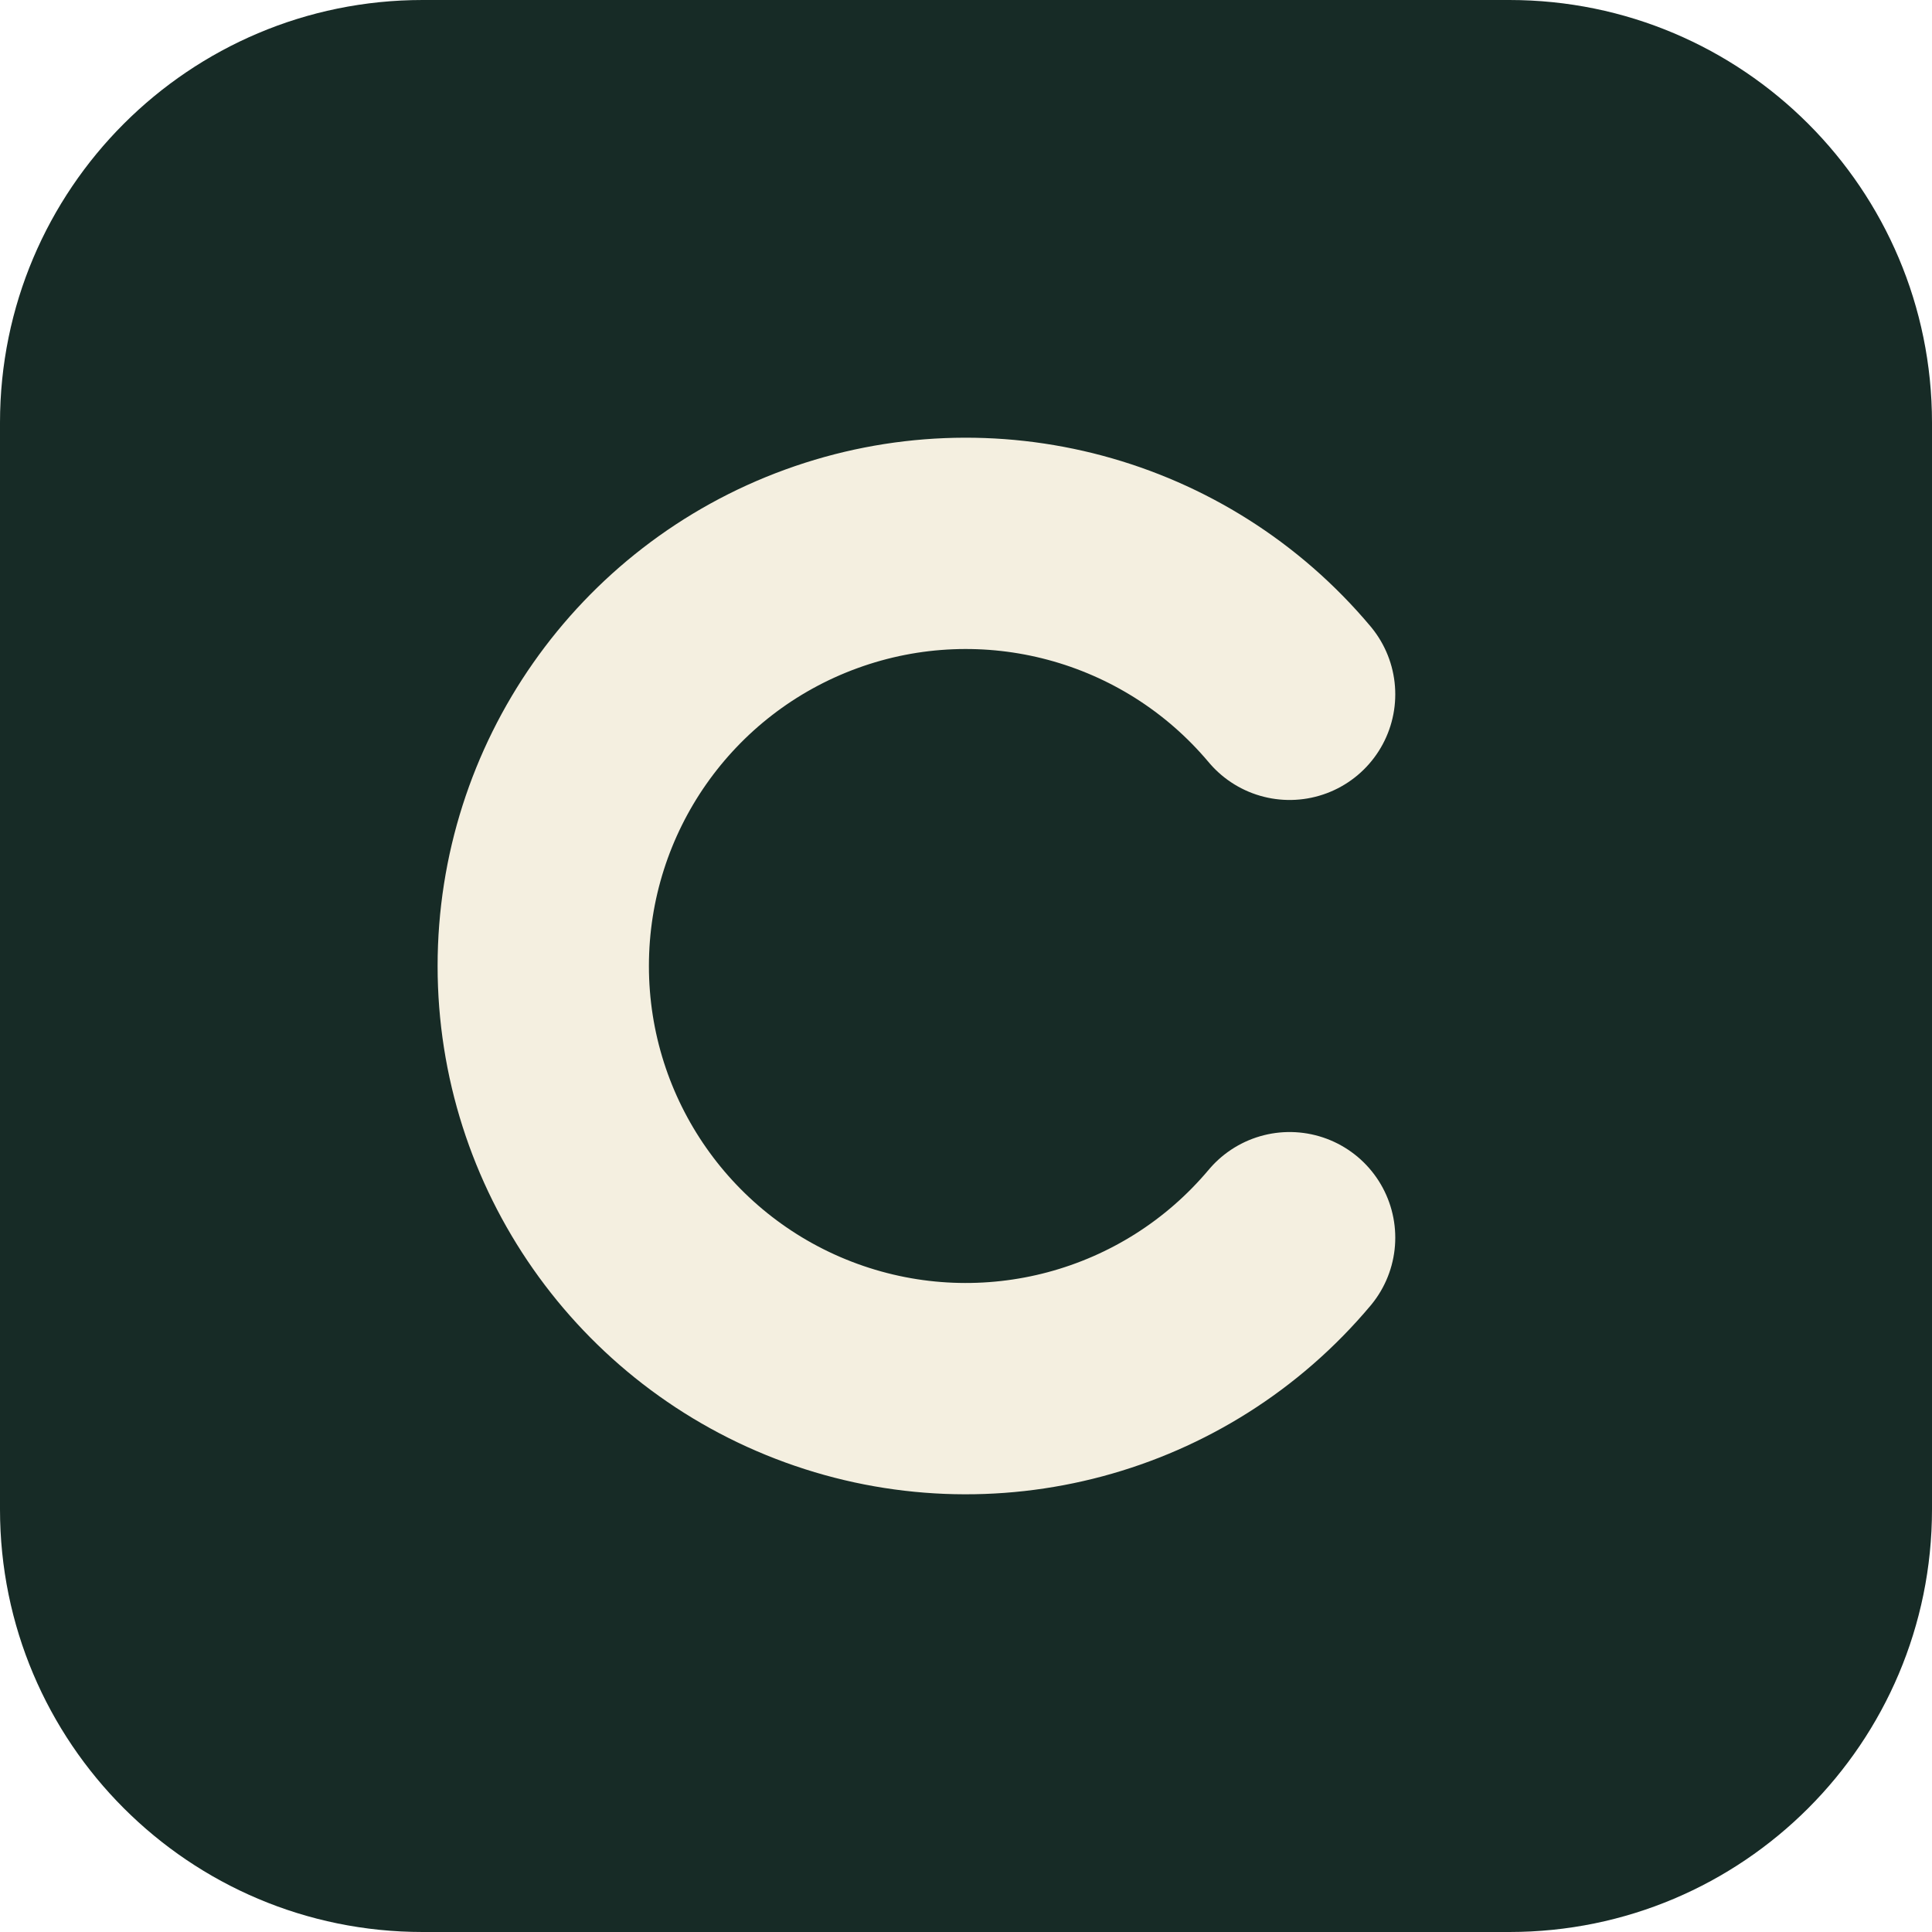
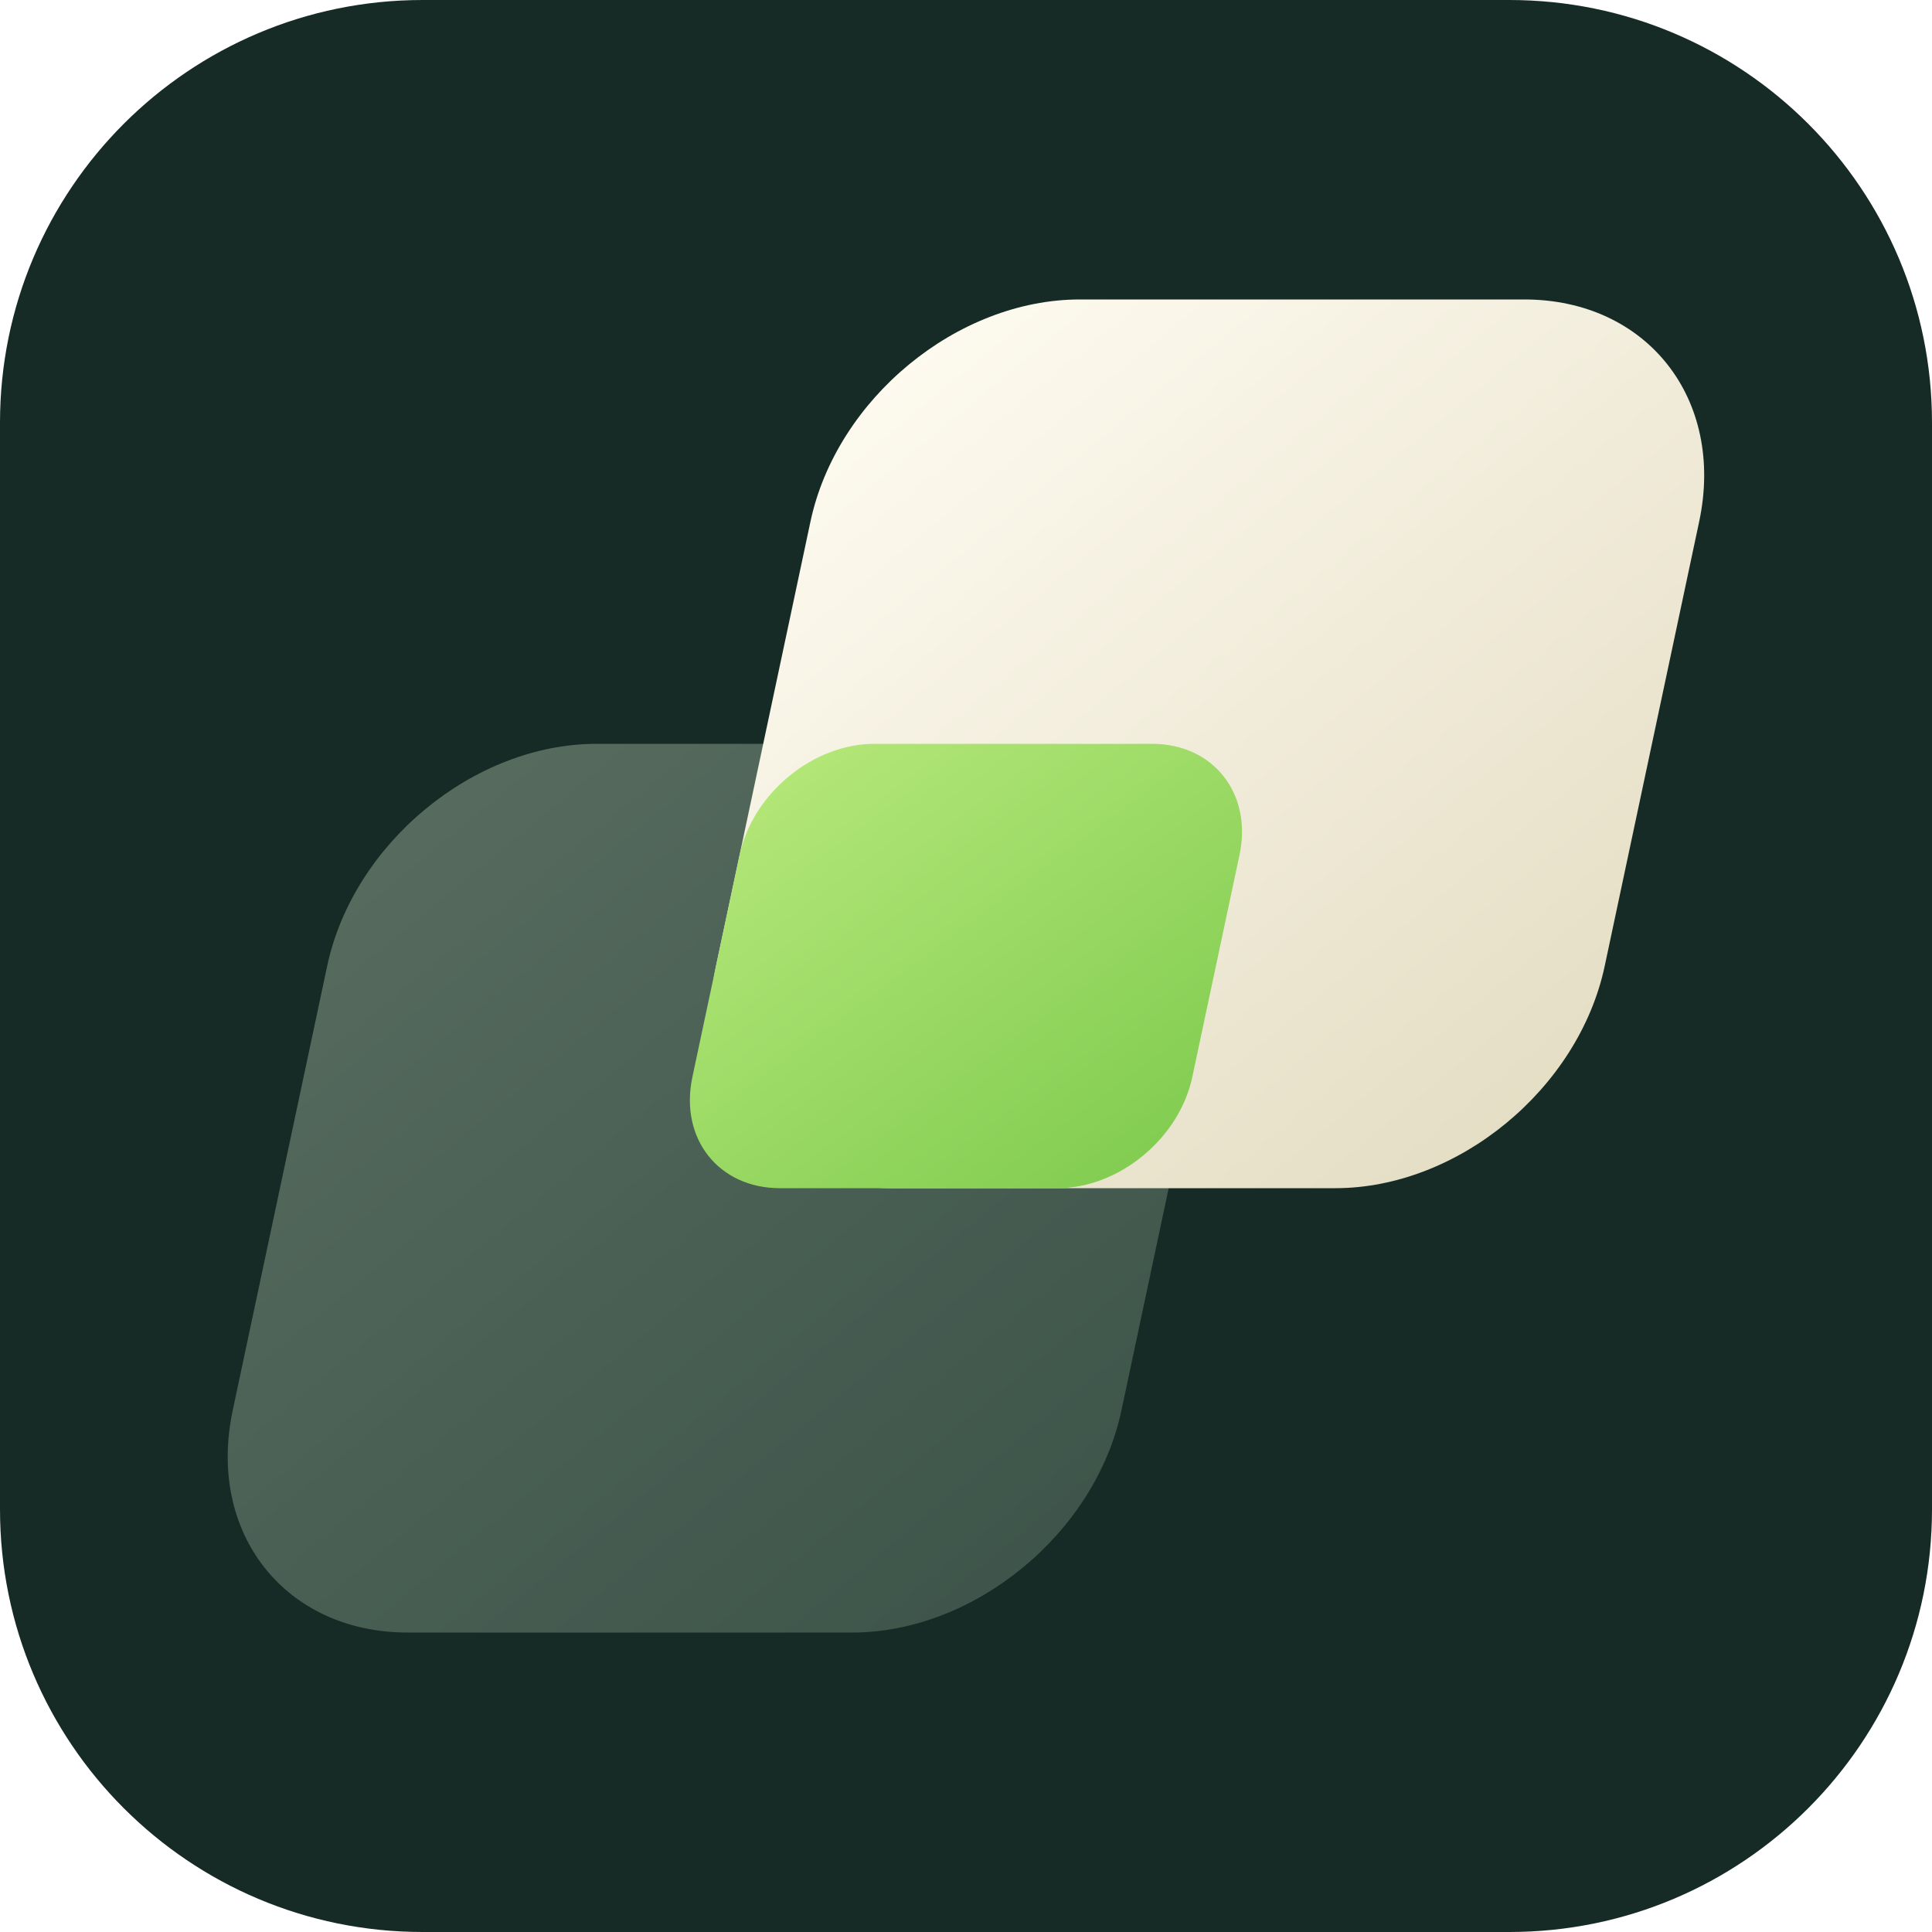
<svg xmlns="http://www.w3.org/2000/svg" viewBox="0 0 64 64">
+   <defs>
+     <linearGradient id="a" x1="0" y1="0" x2="1" y2="1">
+       <stop offset="0" stop-color="#fffcf2" />
+       <stop offset="1" stop-color="#e3dcc2" />
+     </linearGradient>
+     <linearGradient id="b" x1="0" y1="0" x2="1" y2="1">
+       <stop offset="0" stop-color="#8fa38f" />
+       <stop offset="1" stop-color="#5b7566" />
+     </linearGradient>
+     <linearGradient id="c" x1="0" y1="0" x2="1" y2="1">
+       <stop offset="0" stop-color="#b6e87a" />
+       <stop offset="1" stop-color="#7fcb4f" />
+     </linearGradient>
+   </defs>
  <rect width="64" height="64" rx="14" fill="#172b26" />
-   <path d="M42.72 23A14 14 0 1 0 42.72 41" fill="none" stroke="#f4efe0" stroke-width="7" stroke-linecap="round" />
+   <g transform="translate(32 32) scale(.92) translate(-32 -32)">
+     <g transform="translate(6.8 0) skewX(-12)">
+       <path d="M17 24h16a8 8 0 0 1 8 8v16a8 8 0 0 1-8 8h-16a8 8 0 0 1-8-8v-16a8 8 0 0 1 8-8z" fill="url(#b)" opacity=".55" />
+       <path d="M31 8h16a8 8 0 0 1 8 8v16a8 8 0 0 1-8 8h-16a8 8 0 0 1-8-8v-16a8 8 0 0 1 8-8z" fill="url(#a)" />
+       <path d="M27 24h10a4 4 0 0 1 4 4v8a4 4 0 0 1-4 4h-10a4 4 0 0 1-4-4v-8a4 4 0 0 1 4-4z" fill="url(#c)" />
+     </g>
+   </g>
</svg>
